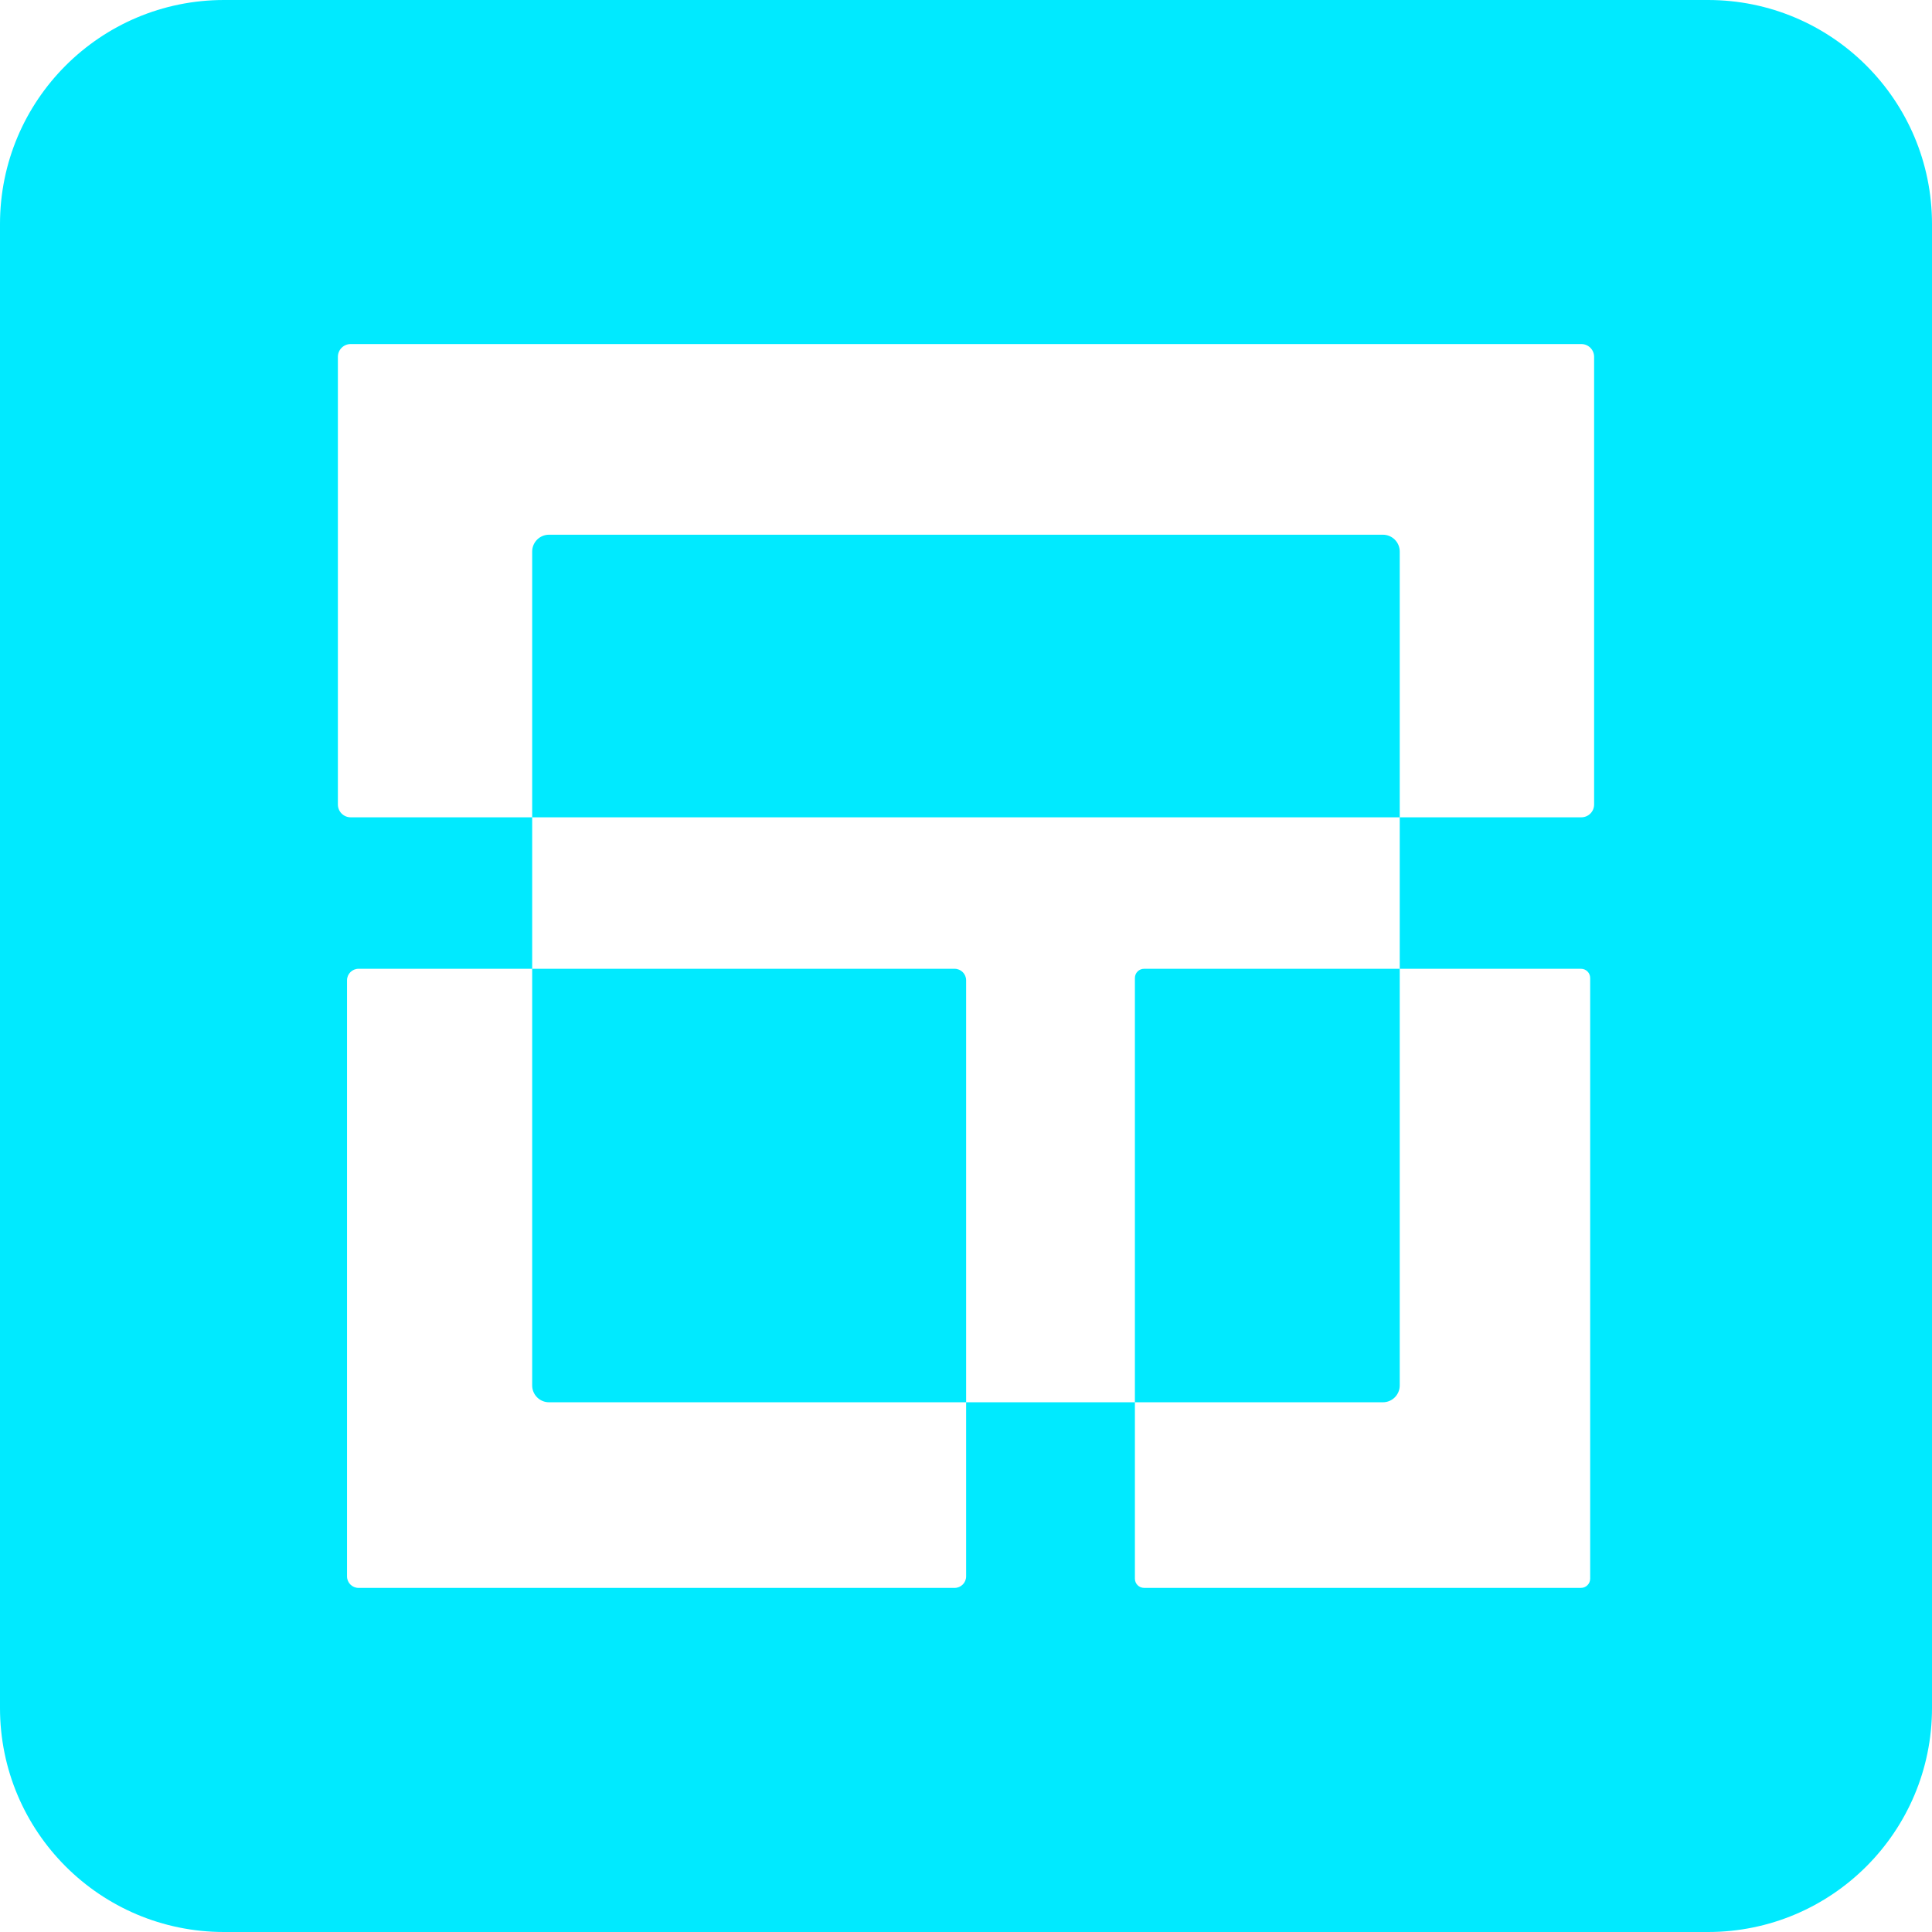
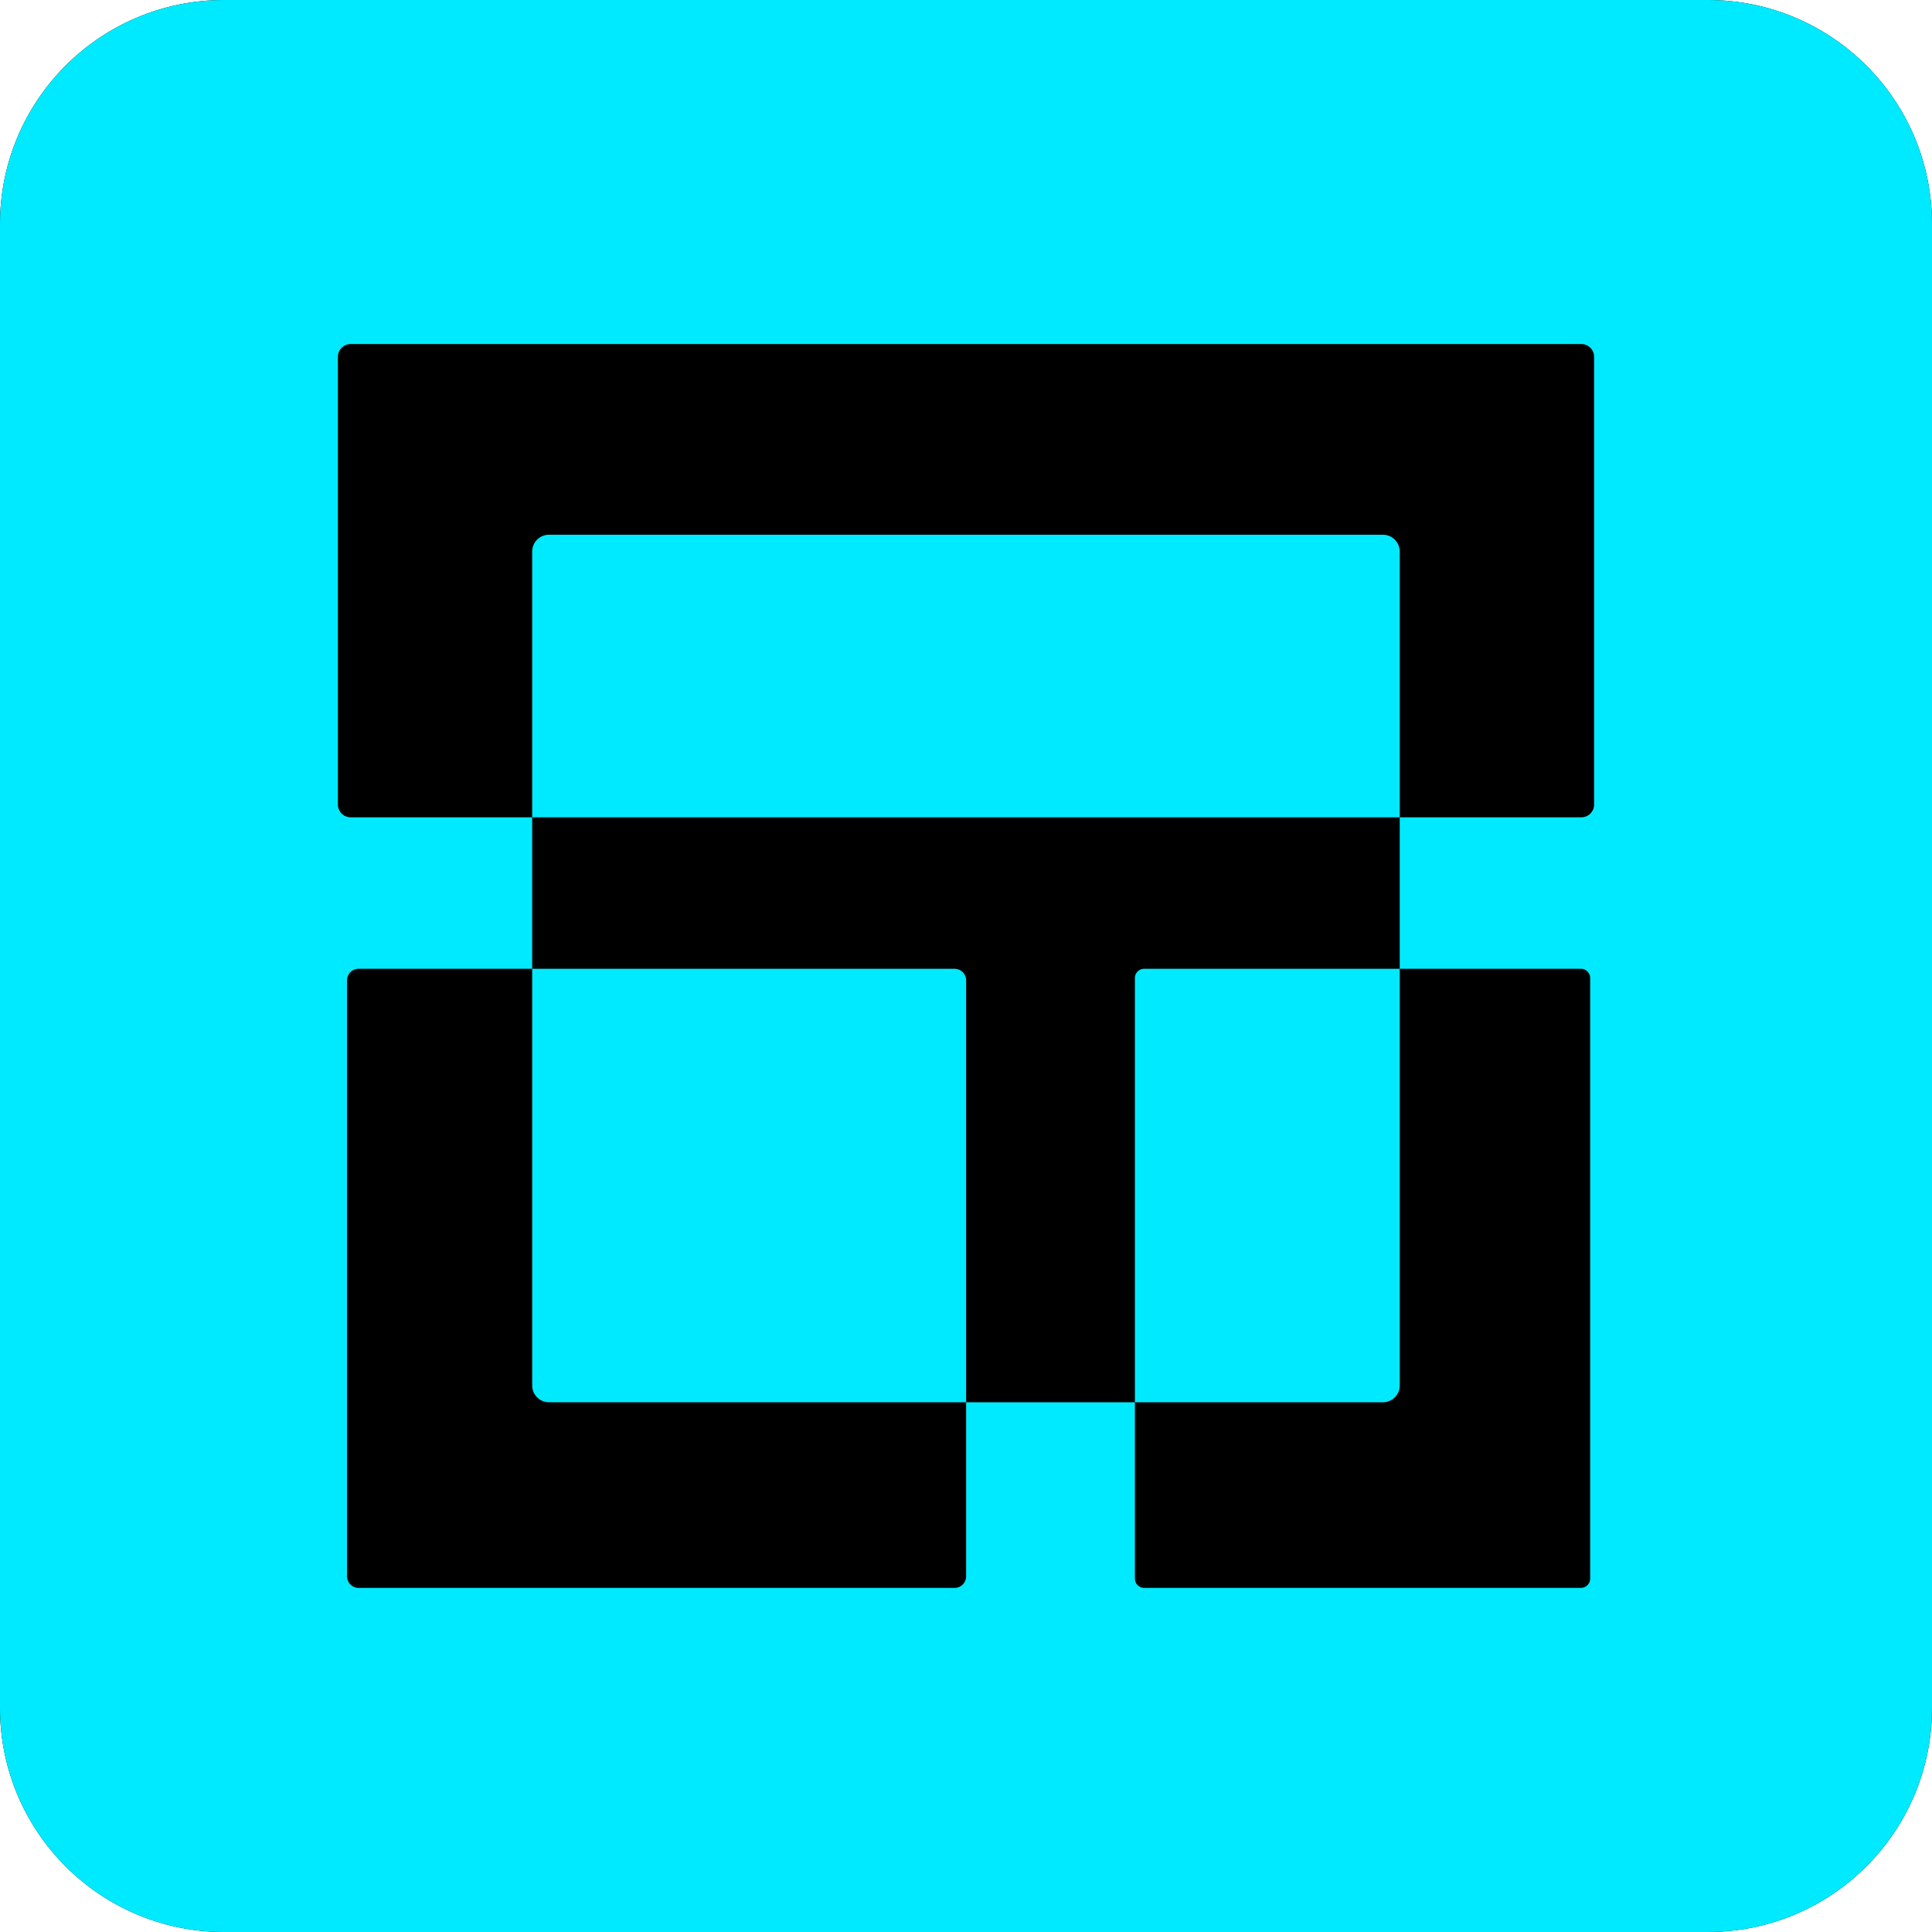
<svg xmlns="http://www.w3.org/2000/svg" width="12402" height="12402" viewBox="0 0 12402 12402">
-   <path id="Shape" fill="#00eaff" fill-rule="evenodd" stroke="none" d="M 12402 10964 L 12402 1438 C 12402 643.814 11758.186 0 10964 0 L 1438 0 C 643.815 0 0 643.814 0 1438 L 0 10964 C 0 11758.186 643.815 12402 1438 12402 L 10964 12402 C 11758.186 12402 12402 11758.186 12402 10964 Z M 2251 5246.516 C 2205.713 5246.514 2169 5209.801 2169 5164.515 L 2169 2290.531 C 2169 2245.245 2205.713 2208.532 2251 2208.53 L 10151 2208.531 C 10196.287 2208.532 10233 2245.245 10233 2290.53 L 10233 5164.516 C 10233 5209.801 10196.287 5246.514 10151 5246.515 L 8985.258 5246.516 L 8985.258 3540.492 C 8985.255 3480.848 8936.901 3432.494 8877.258 3432.491 L 3524.211 3432.492 C 3464.56 3432.494 3416.207 3480.848 3416.211 3540.491 L 3416.211 5246.516 Z M 6201.797 9001.539 L 6201.797 6292.844 C 6201.798 6251.978 6168.667 6218.847 6127.797 6218.843 L 3416.211 6218.844 L 3416.211 5246.516 L 8985.258 5246.516 L 8985.258 6218.844 L 7344.219 6218.844 C 7311.635 6218.847 7285.22 6245.262 7285.219 6277.843 L 7285.219 9001.539 Z M 2301.617 10193.156 C 2260.745 10193.156 2227.615 10160.024 2227.617 10119.156 L 2227.617 6292.844 C 2227.615 6251.978 2260.745 6218.847 2301.617 6218.843 L 3416.211 6218.844 L 3416.211 8893.539 C 3416.207 8953.188 3464.56 9001.542 3524.211 9001.539 L 6201.797 9001.539 L 6201.797 10119.156 C 6201.798 10160.024 6168.667 10193.156 6127.797 10193.156 Z M 7344.219 10193.031 C 7311.635 10193.03 7285.22 10166.615 7285.219 10134.031 L 7285.219 9001.539 L 8877.258 9001.539 C 8936.901 9001.542 8985.255 8953.188 8985.258 8893.539 L 8985.258 6218.844 L 10148.742 6218.844 C 10181.328 6218.847 10207.744 6245.262 10207.742 6277.843 L 10207.742 10134.031 C 10207.744 10166.615 10181.328 10193.03 10148.742 10193.031 Z" />
+   <g id="Group">
+     <path id="Shape" fill="#000000" fill-rule="evenodd" stroke="none" d="M 0 10964 C 0 11758.186 643.815 12402 1438 12402 L 10964 12402 C 11758.186 12402 12402 11758.186 12402 10964 L 12402 1438 C 12402 643.814 11758.186 0 10964 0 L 1438 0 C 643.815 0 0 643.814 0 1438 Z" />
+     <path id="path1" fill="#00eaff" fill-rule="evenodd" stroke="none" d="M 12402 10964 L 12402 1438 C 12402 643.814 11758.186 0 10964 0 L 1438 0 C 643.815 0 0 643.814 0 1438 L 0 10964 C 0 11758.186 643.815 12402 1438 12402 L 10964 12402 C 11758.186 12402 12402 11758.186 12402 10964 Z M 2251 5246.516 C 2205.713 5246.514 2169 5209.801 2169 5164.515 L 2169 2290.531 C 2169 2245.245 2205.713 2208.532 2251 2208.53 L 10151 2208.531 C 10196.287 2208.532 10233 2245.245 10233 2290.53 L 10233 5164.516 C 10233 5209.801 10196.287 5246.514 10151 5246.515 L 8985.258 5246.516 L 8985.258 3540.492 C 8985.255 3480.848 8936.901 3432.494 8877.258 3432.491 L 3524.211 3432.492 C 3464.56 3432.494 3416.207 3480.848 3416.211 3540.491 L 3416.211 5246.516 Z M 6201.797 9001.539 L 6201.797 6292.844 C 6201.798 6251.978 6168.667 6218.847 6127.797 6218.843 L 3416.211 6218.844 L 3416.211 5246.516 L 8985.258 5246.516 L 8985.258 6218.844 L 7344.219 6218.844 C 7311.635 6218.847 7285.22 6245.262 7285.219 6277.843 L 7285.219 9001.539 Z M 2301.617 10193.156 C 2260.745 10193.156 2227.615 10160.024 2227.617 10119.156 L 2227.617 6292.844 C 2227.615 6251.978 2260.745 6218.847 2301.617 6218.843 L 3416.211 6218.844 L 3416.211 8893.539 C 3416.207 8953.188 3464.56 9001.542 3524.211 9001.539 L 6201.797 9001.539 L 6201.797 10119.156 C 6201.798 10160.024 6168.667 10193.156 6127.797 10193.156 Z M 7344.219 10193.031 C 7311.635 10193.03 7285.22 10166.615 7285.219 10134.031 L 7285.219 9001.539 L 8877.258 9001.539 C 8936.901 9001.542 8985.255 8953.188 8985.258 8893.539 L 8985.258 6218.844 L 10148.742 6218.844 C 10181.328 6218.847 10207.744 6245.262 10207.742 6277.843 L 10207.742 10134.031 C 10207.744 10166.615 10181.328 10193.03 10148.742 10193.031 Z" />
+   </g>
</svg>
